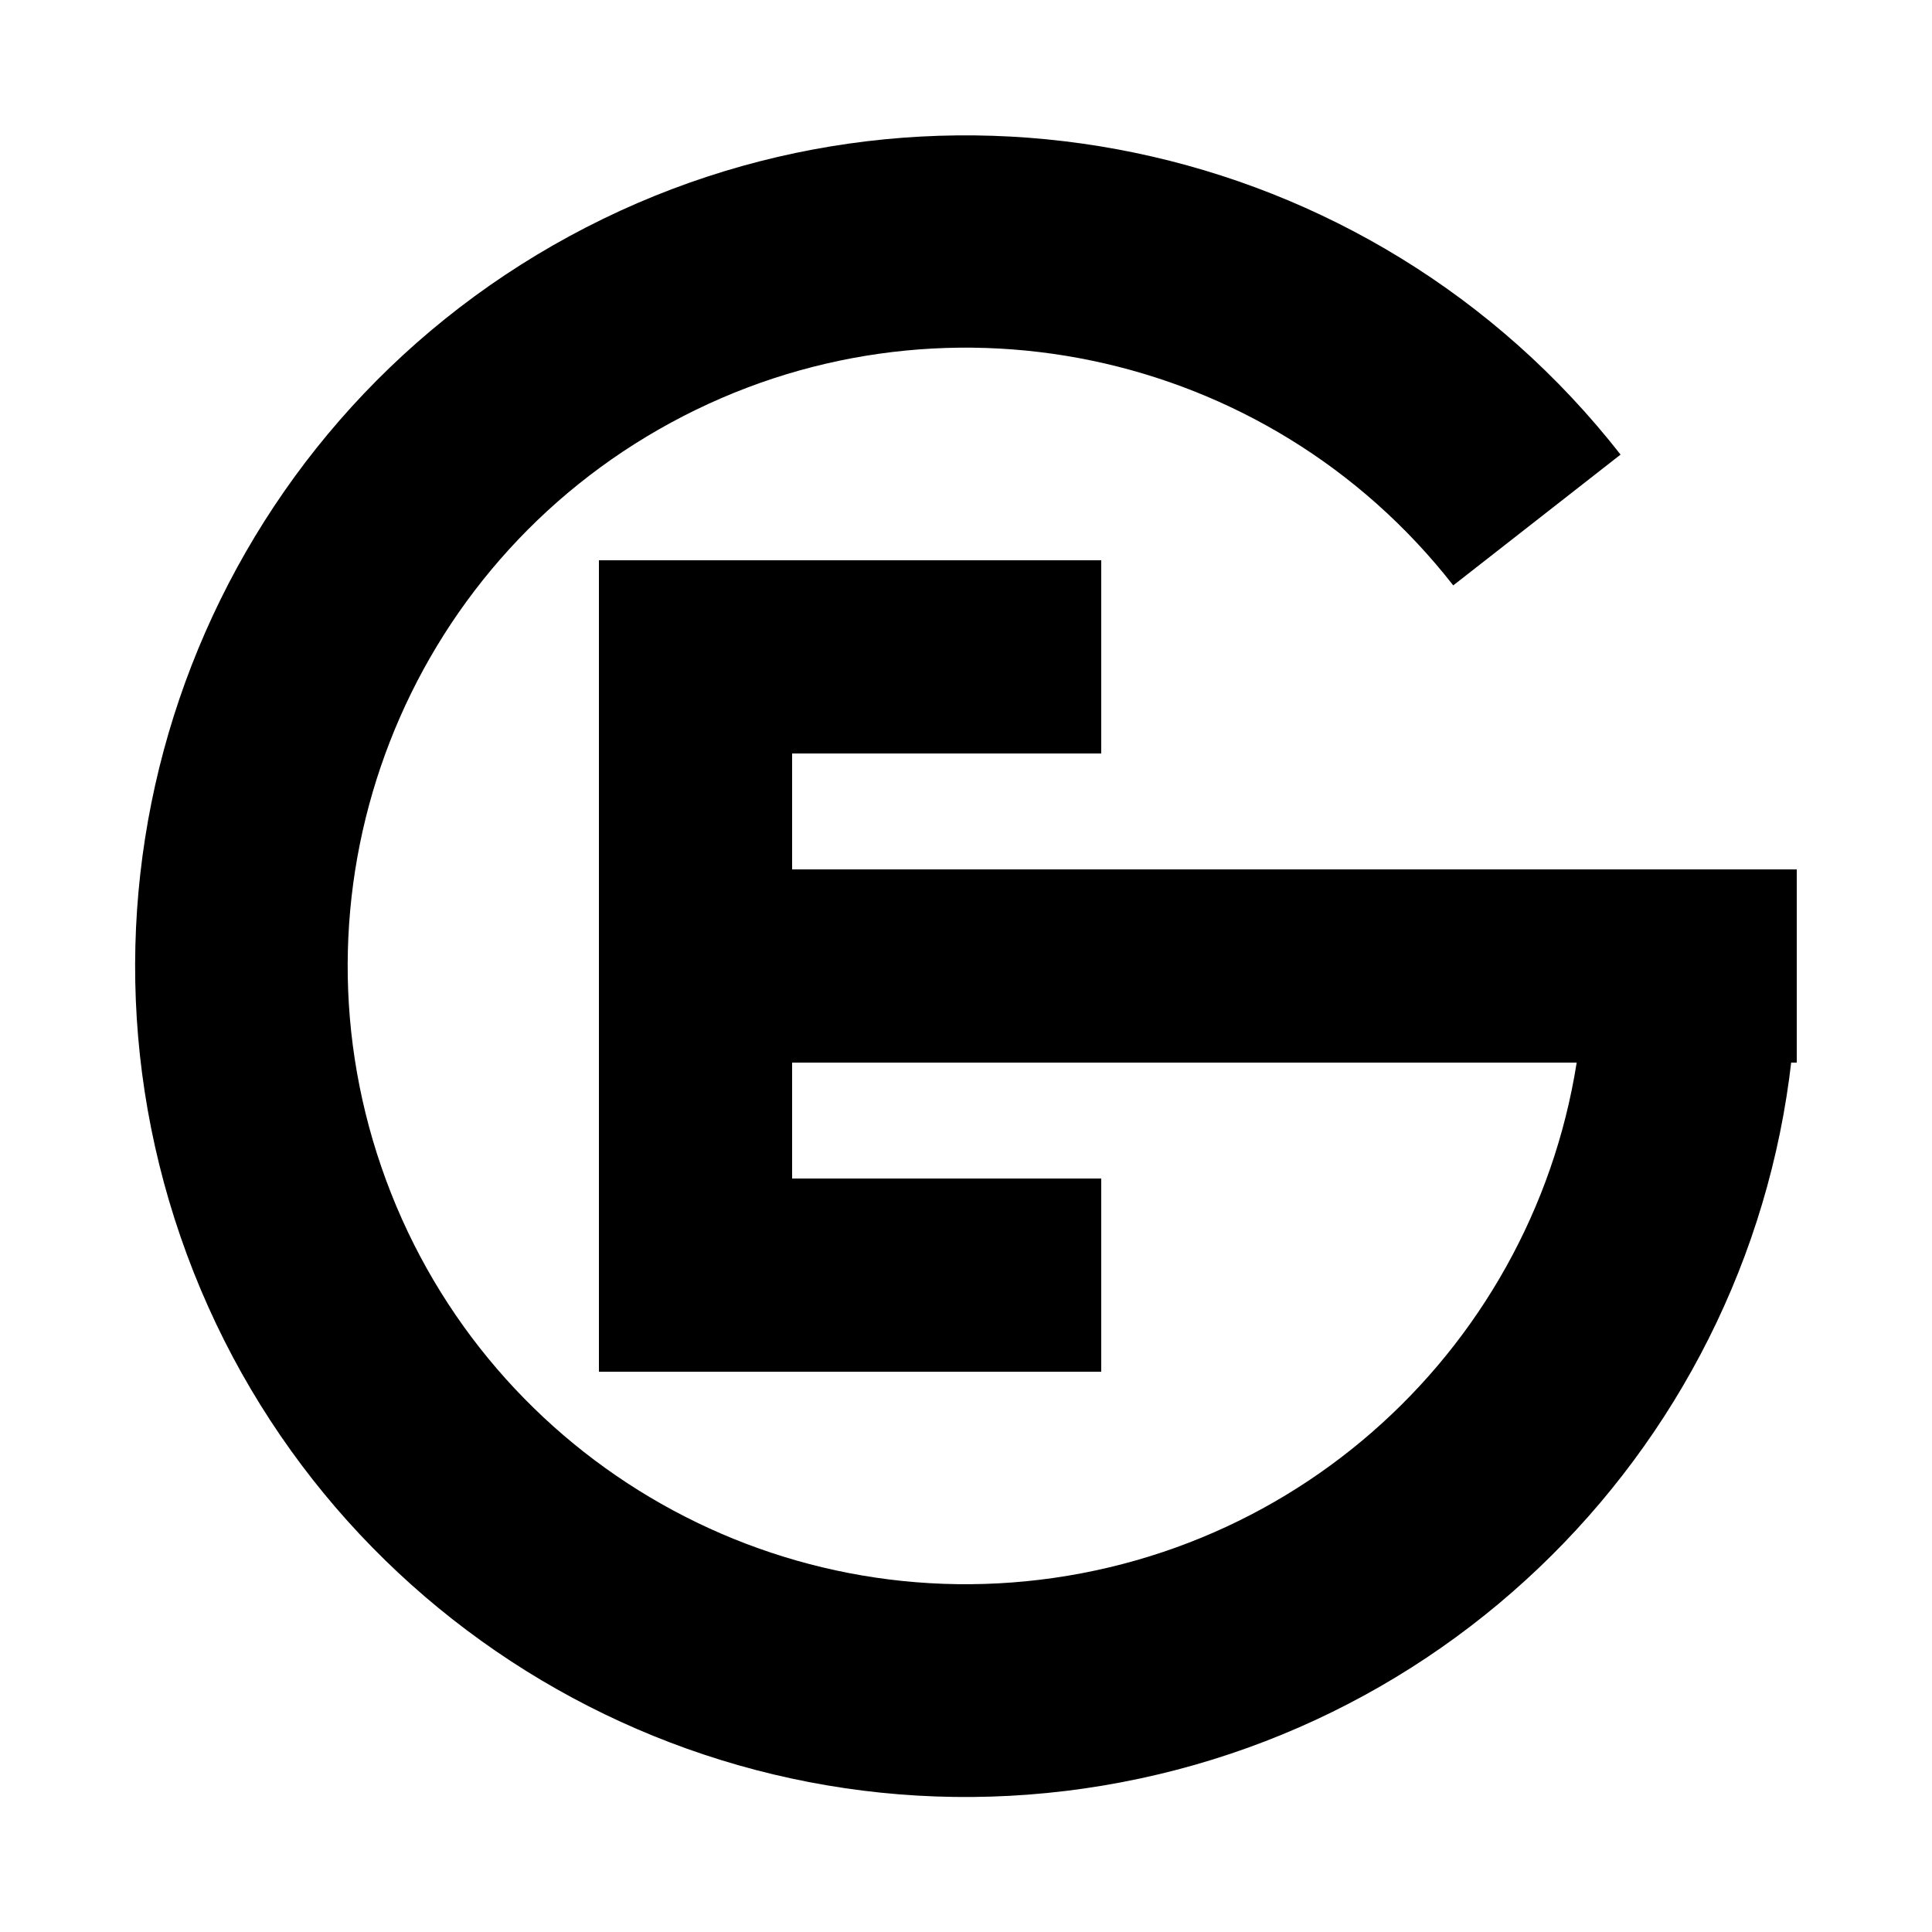
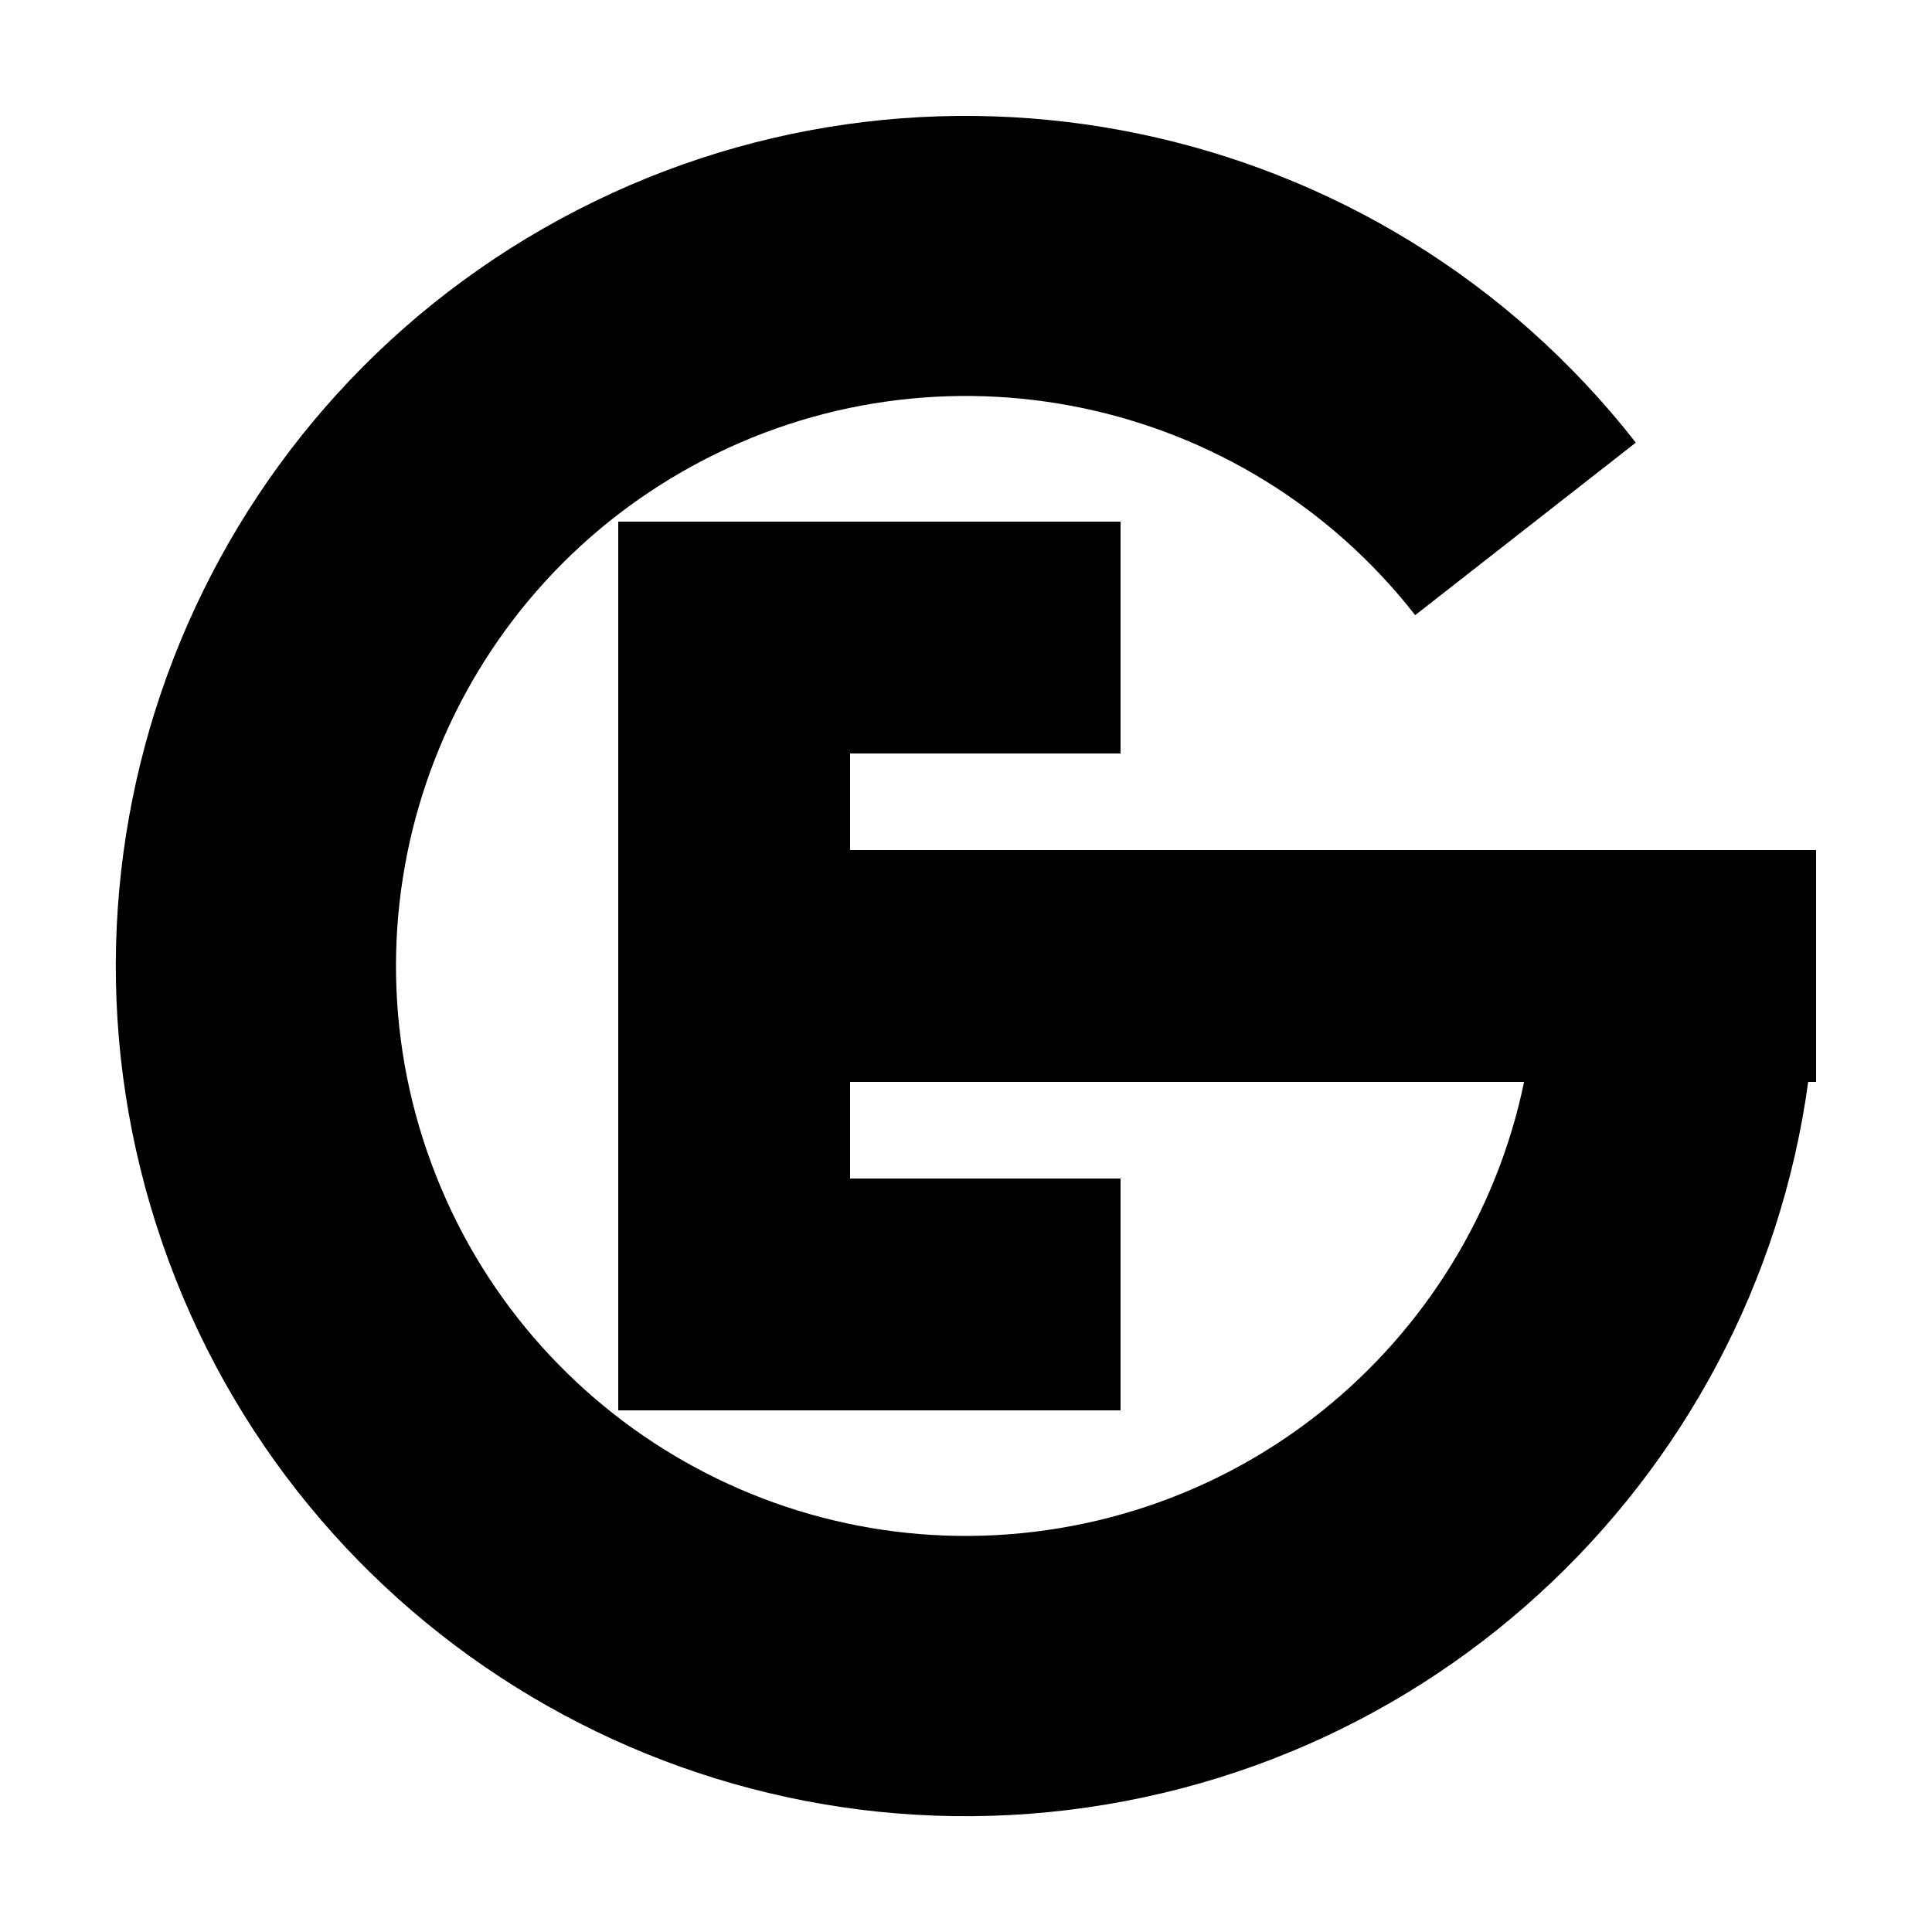
<svg xmlns="http://www.w3.org/2000/svg" viewBox="0 0 100 100" role="img" aria-label="EcoGès">
-   <path d="M83.88 23.53A43 43 0 1 0 93 50L82 50A32 32 0 1 1 75.22 30.3Z" fill="#000000" />
-   <path d="M52 45H93V55H52Z" fill="#000000" />
-   <path d="M31 29H57V39H41V45H55V55H41V61H57V71H31Z" fill="#000000" />
+   <path d="M84.67 22.91A44 44 0 1 0 94 50L79.5 50A29.5 29.5 0 1 1 73.25 31.84Z" fill="#000000" />
+   <path d="M53 44H94V56H53Z" fill="#000000" />
+   <path d="M32 27H58V39H44V44H56V56H44V61H58V73H32Z" fill="#000000" />
</svg>
